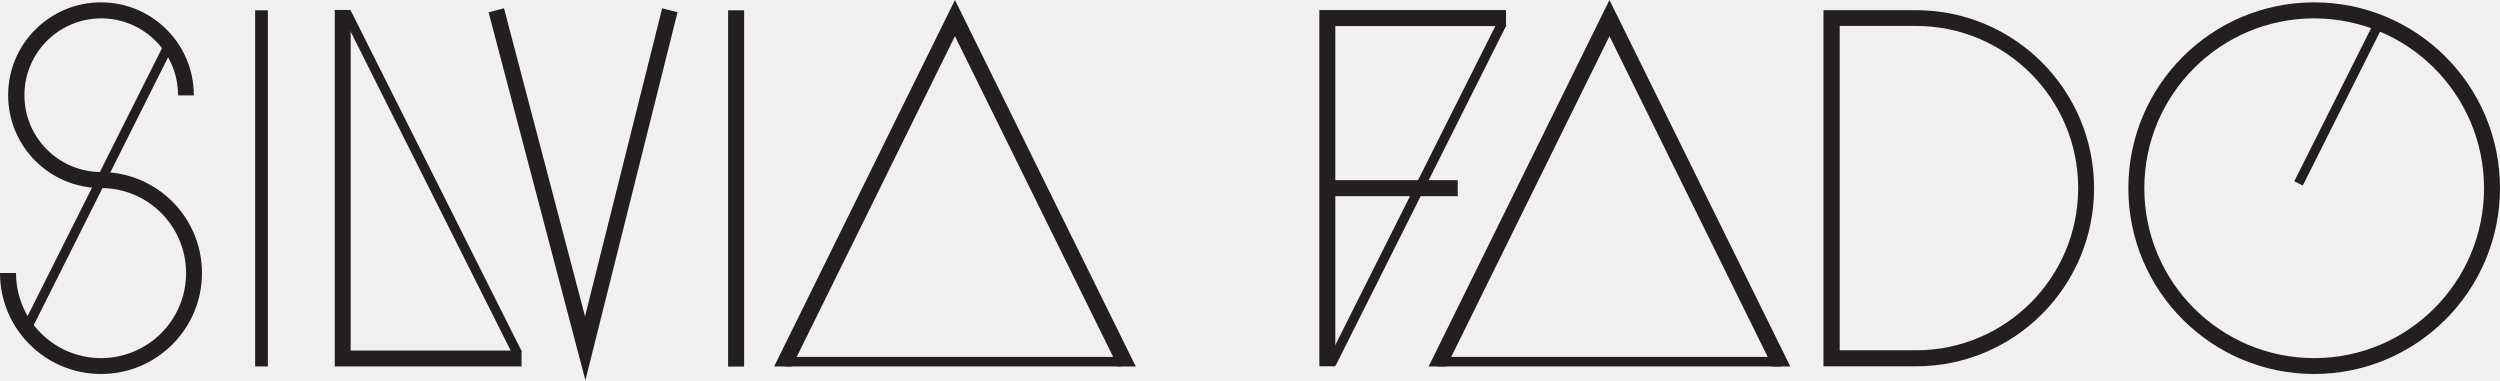
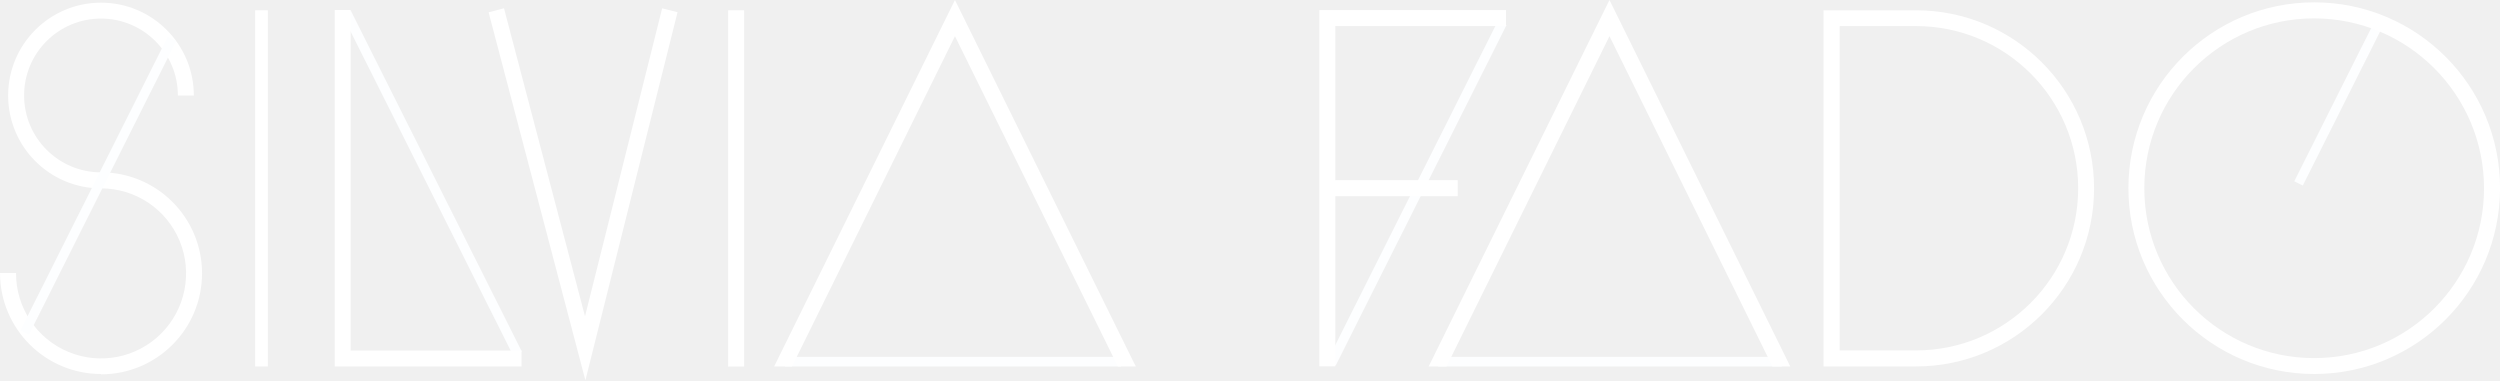
- <svg xmlns="http://www.w3.org/2000/svg" viewBox="0 0 393.11 59.8">
+ <svg xmlns="http://www.w3.org/2000/svg" id="Layer_1" data-name="Layer 1" viewBox="0 0 393.11 59.8">
  <defs>
-     <style>.cls-1,.cls-2{fill:#231f20;}.cls-1{stroke:#231f20;stroke-miterlimit:10;stroke-width:1.5px;}</style>
+     <style>.cls-1{fill:#fdfeff;stroke:#fdfeff;stroke-width:1.5px;}.cls-1,.cls-3{stroke-miterlimit:10;}.cls-2,.cls-3{fill:#fff;}.cls-3{stroke:#231f20;stroke-width:0.75px;}</style>
  </defs>
-   <g id="Layer_2" data-name="Layer 2">
-     <g id="Layer_1-2" data-name="Layer 1">
-       <line class="cls-1" x1="81.37" y1="55.59" x2="54.52" y2="2.07" />
-       <line class="cls-1" x1="176.27" y1="56.87" x2="123.43" y2="56.87" />
-       <line class="cls-1" x1="236.21" y1="3.62" x2="209.37" y2="57.12" />
-       <line class="cls-1" x1="374.23" y1="3.34" x2="361.43" y2="28.84" />
-       <line class="cls-1" x1="280.17" y1="56.87" x2="226.12" y2="56.87" />
-       <polygon class="cls-2" points="82.01 57.62 52.64 57.62 52.64 1.57 55.14 1.57 55.14 55.12 82.01 55.12 82.01 57.62" />
-       <polygon class="cls-2" points="209.97 57.6 207.46 57.6 207.46 1.58 236.81 1.58 236.81 4.1 209.97 4.1 209.97 57.6" />
-       <rect class="cls-2" x="208.21" y="28.33" width="21.01" height="2.52" />
-       <path class="cls-2" d="M363.89,58.81a29.22,29.22,0,1,1,29.22-29.22A29.25,29.25,0,0,1,363.89,58.81Zm0-55.92a26.71,26.71,0,1,0,26.71,26.7A26.73,26.73,0,0,0,363.89,2.89Z" />
-       <path class="cls-2" d="M301.28,57.6H286.73v-56h14.55a28,28,0,1,1,0,56Zm-12-2.52h12a25.49,25.49,0,1,0,0-51h-12Z" />
-       <path class="cls-2" d="M15.88,58.81A15.89,15.89,0,0,1,0,42.93H2.52A13.37,13.37,0,1,0,15.88,29.57,14.6,14.6,0,1,1,30.48,15H28A12.08,12.08,0,1,0,15.88,27.05a15.88,15.88,0,0,1,0,31.76Z" />
-       <line class="cls-1" x1="27.04" y1="6.12" x2="3.88" y2="52.29" />
-       <rect class="cls-2" x="40.12" y="1.62" width="2" height="56" />
-       <polygon class="cls-2" points="281.5 57.62 281.16 56.91 253.08 0 225 56.91 224.64 57.62 227.46 57.62 253.08 5.69 278.7 57.62 281.5 57.62" />
-       <polygon class="cls-2" points="178.61 57.62 178.24 56.91 150.16 0 122.08 56.91 121.73 57.62 124.54 57.62 150.16 5.69 175.78 57.62 178.61 57.62" />
-       <rect class="cls-2" x="114.49" y="1.62" width="2.52" height="56.02" />
-       <polygon class="cls-2" points="92.05 59.8 76.83 1.94 79.25 1.3 91.99 49.74 104.12 1.31 106.54 1.92 92.05 59.8" />
-     </g>
-   </g>
+   <line class="cls-1" x1="81.37" y1="55.59" x2="54.52" y2="2.07" />
+   <line class="cls-1" x1="176.27" y1="56.87" x2="123.43" y2="56.87" />
+   <line class="cls-1" x1="236.21" y1="3.62" x2="209.37" y2="57.12" />
+   <line class="cls-1" x1="374.23" y1="3.34" x2="361.43" y2="28.84" />
+   <line class="cls-1" x1="280.17" y1="56.87" x2="226.12" y2="56.87" />
+   <polygon class="cls-2" points="82.01 57.62 52.64 57.62 52.64 1.57 55.14 1.57 55.14 55.12 82.01 55.12 82.01 57.62" />
+   <polygon class="cls-2" points="209.97 57.6 207.46 57.6 207.46 1.58 236.81 1.58 236.81 4.1 209.97 4.1 209.97 57.6" />
+   <rect class="cls-2" x="208.21" y="28.33" width="21.01" height="2.52" />
+   <path class="cls-2" d="M463.78,451.19A29.22,29.22,0,1,1,493,422,29.24,29.24,0,0,1,463.78,451.19Zm0-55.92a26.71,26.71,0,1,0,26.7,26.7A26.74,26.74,0,0,0,463.78,395.27Z" transform="translate(-99.88 -392.38)" />
+   <path class="cls-2" d="M401.16,450H386.62V394h14.54a28,28,0,1,1,0,56Zm-12-2.52h12a25.49,25.49,0,0,0,0-51h-12Z" transform="translate(-99.88 -392.38)" />
+   <path class="cls-2" d="M115.77,451.19a15.9,15.9,0,0,1-15.89-15.88h2.52A13.37,13.37,0,1,0,115.77,422a14.6,14.6,0,1,1,14.59-14.6h-2.51a12.09,12.09,0,1,0-12.08,12.08,15.88,15.88,0,1,1,0,31.76Z" transform="translate(-99.88 -392.38)" />
+   <line class="cls-1" x1="27.04" y1="6.12" x2="3.88" y2="52.29" />
+   <path class="cls-3" d="M168.05,461.66" transform="translate(-99.88 -392.38)" />
+   <rect class="cls-2" x="40.12" y="1.62" width="2" height="56" />
+   <polygon class="cls-2" points="281.5 57.62 281.16 56.91 253.08 0 225 56.91 224.64 57.62 227.46 57.62 253.08 5.69 278.7 57.62 281.5 57.62" />
+   <polygon class="cls-2" points="178.61 57.62 178.24 56.91 150.16 0 122.08 56.91 121.73 57.62 124.54 57.62 150.16 5.69 175.78 57.62 178.61 57.62" />
+   <rect class="cls-2" x="114.49" y="1.62" width="2.52" height="56.02" />
+   <polygon class="cls-2" points="92.05 59.8 76.83 1.94 79.25 1.3 91.99 49.74 104.12 1.31 106.54 1.92 92.05 59.8" />
</svg>
